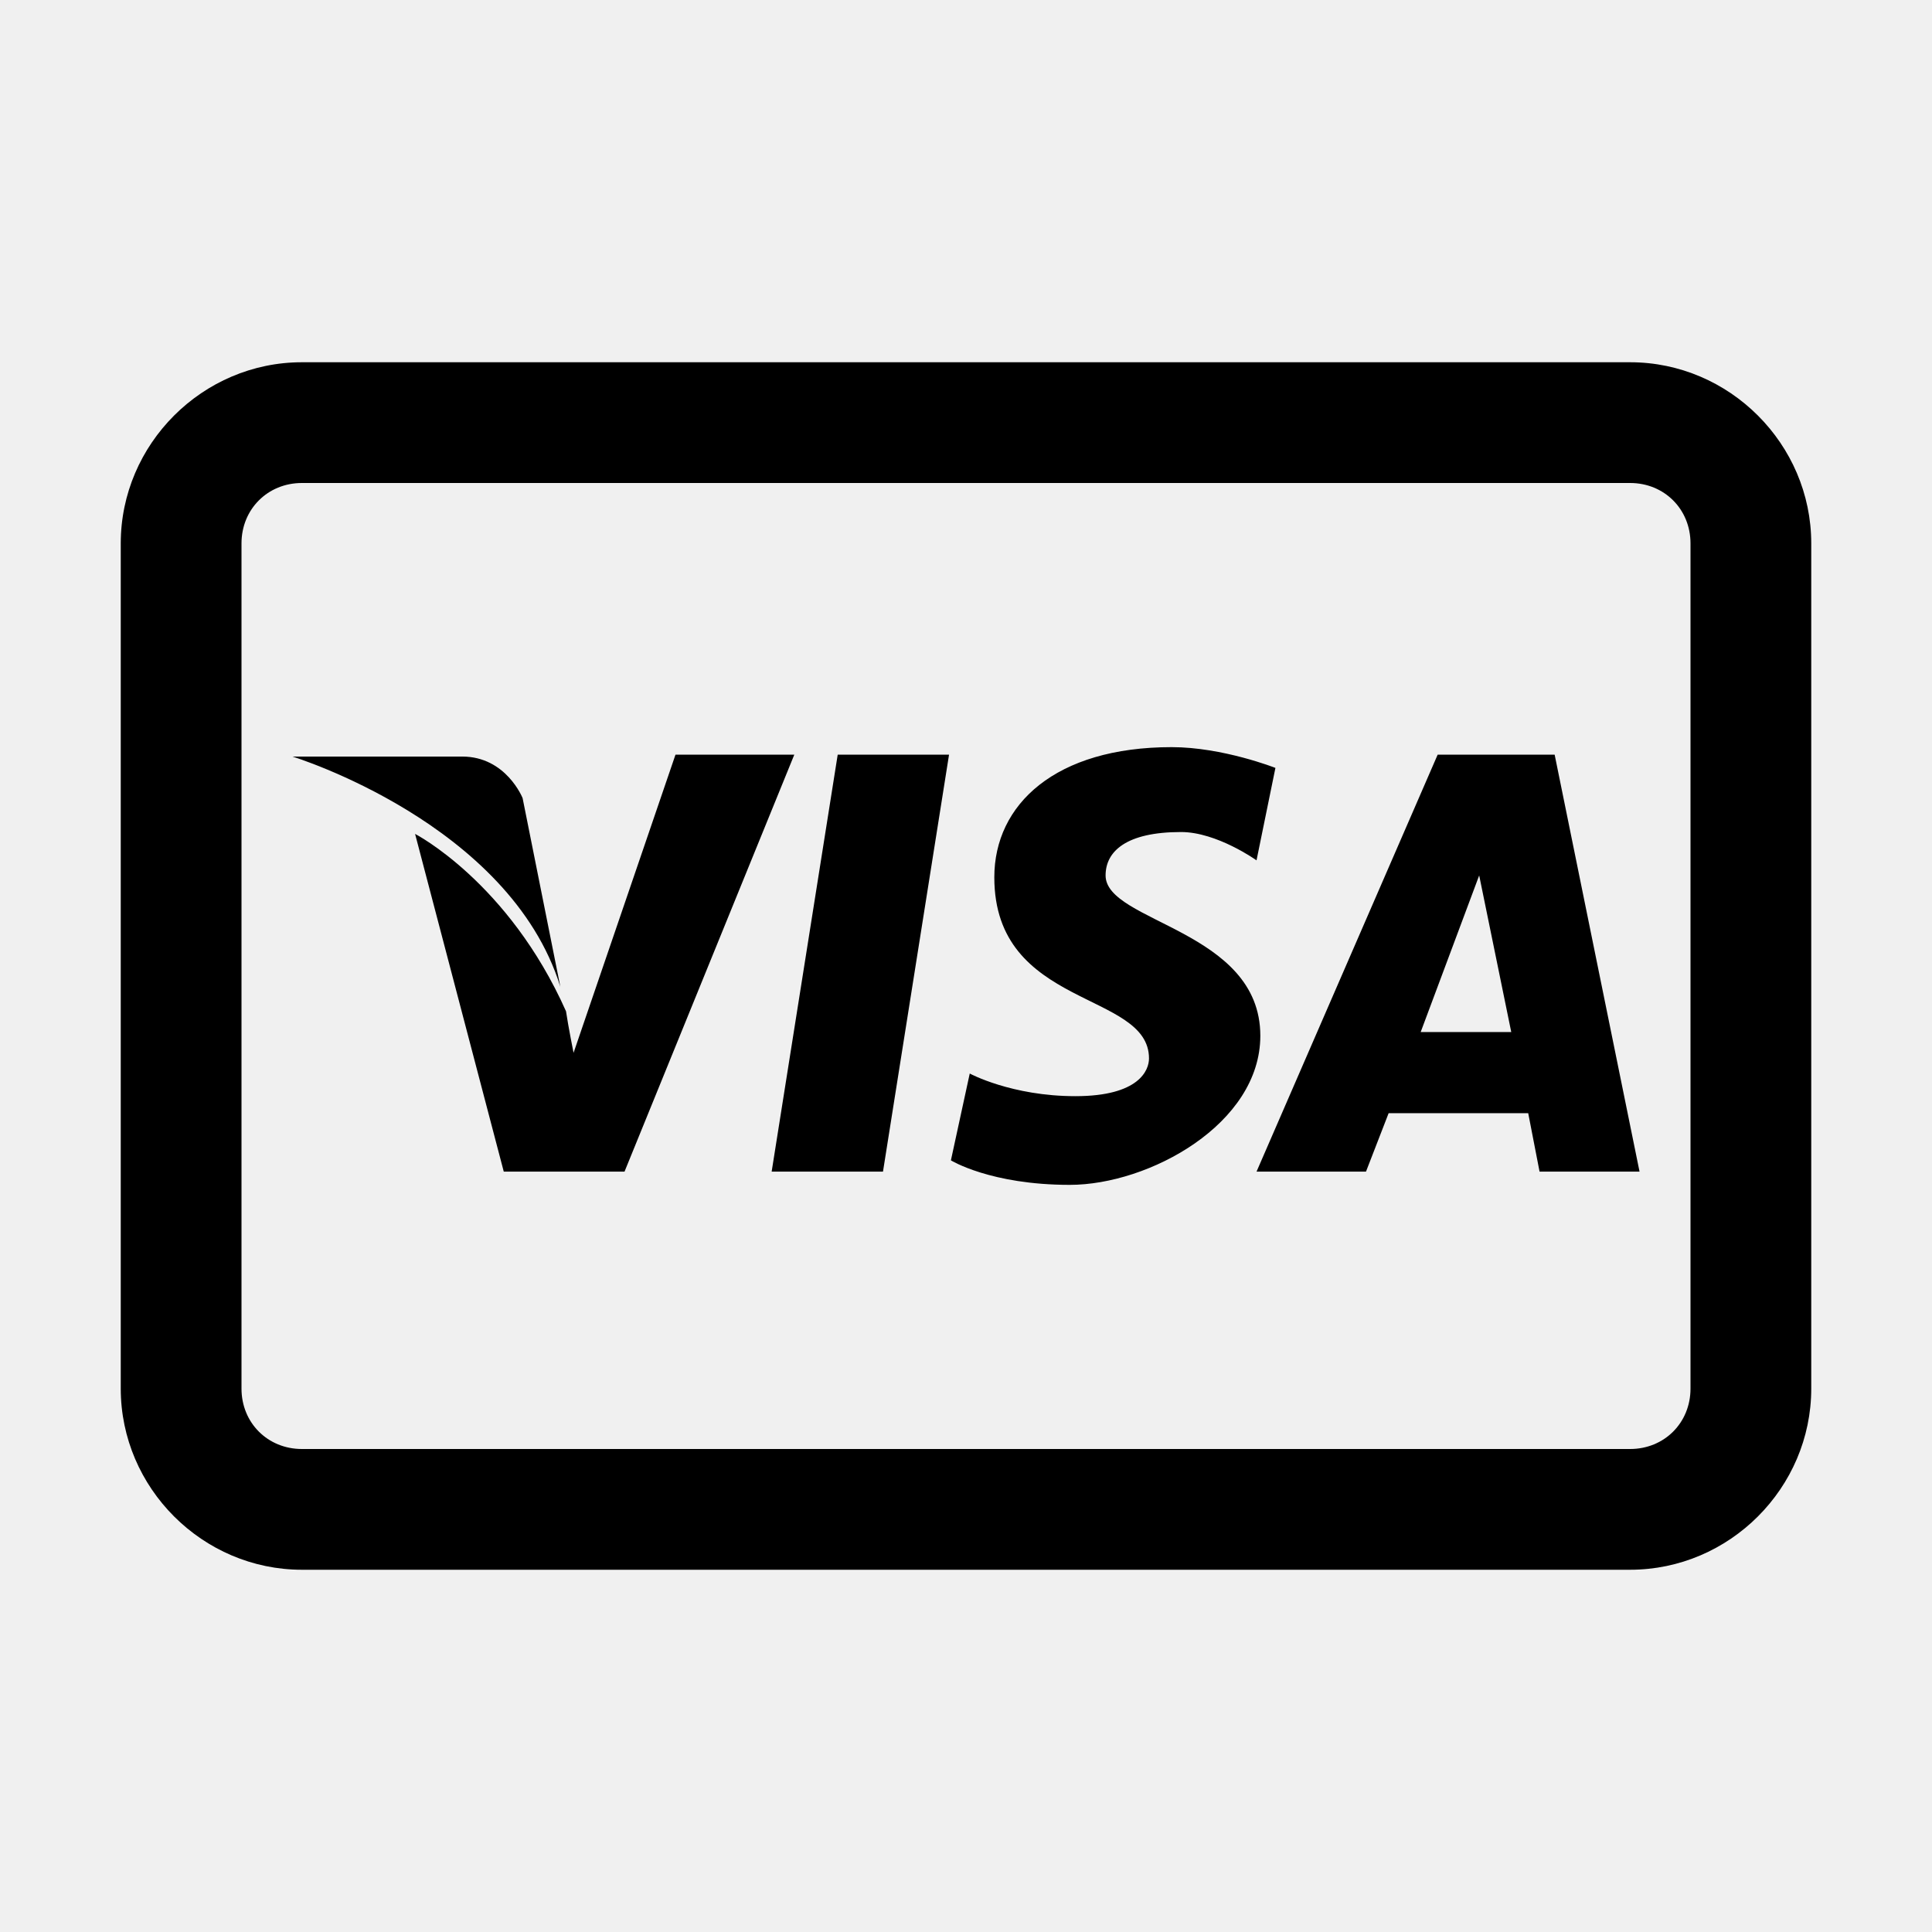
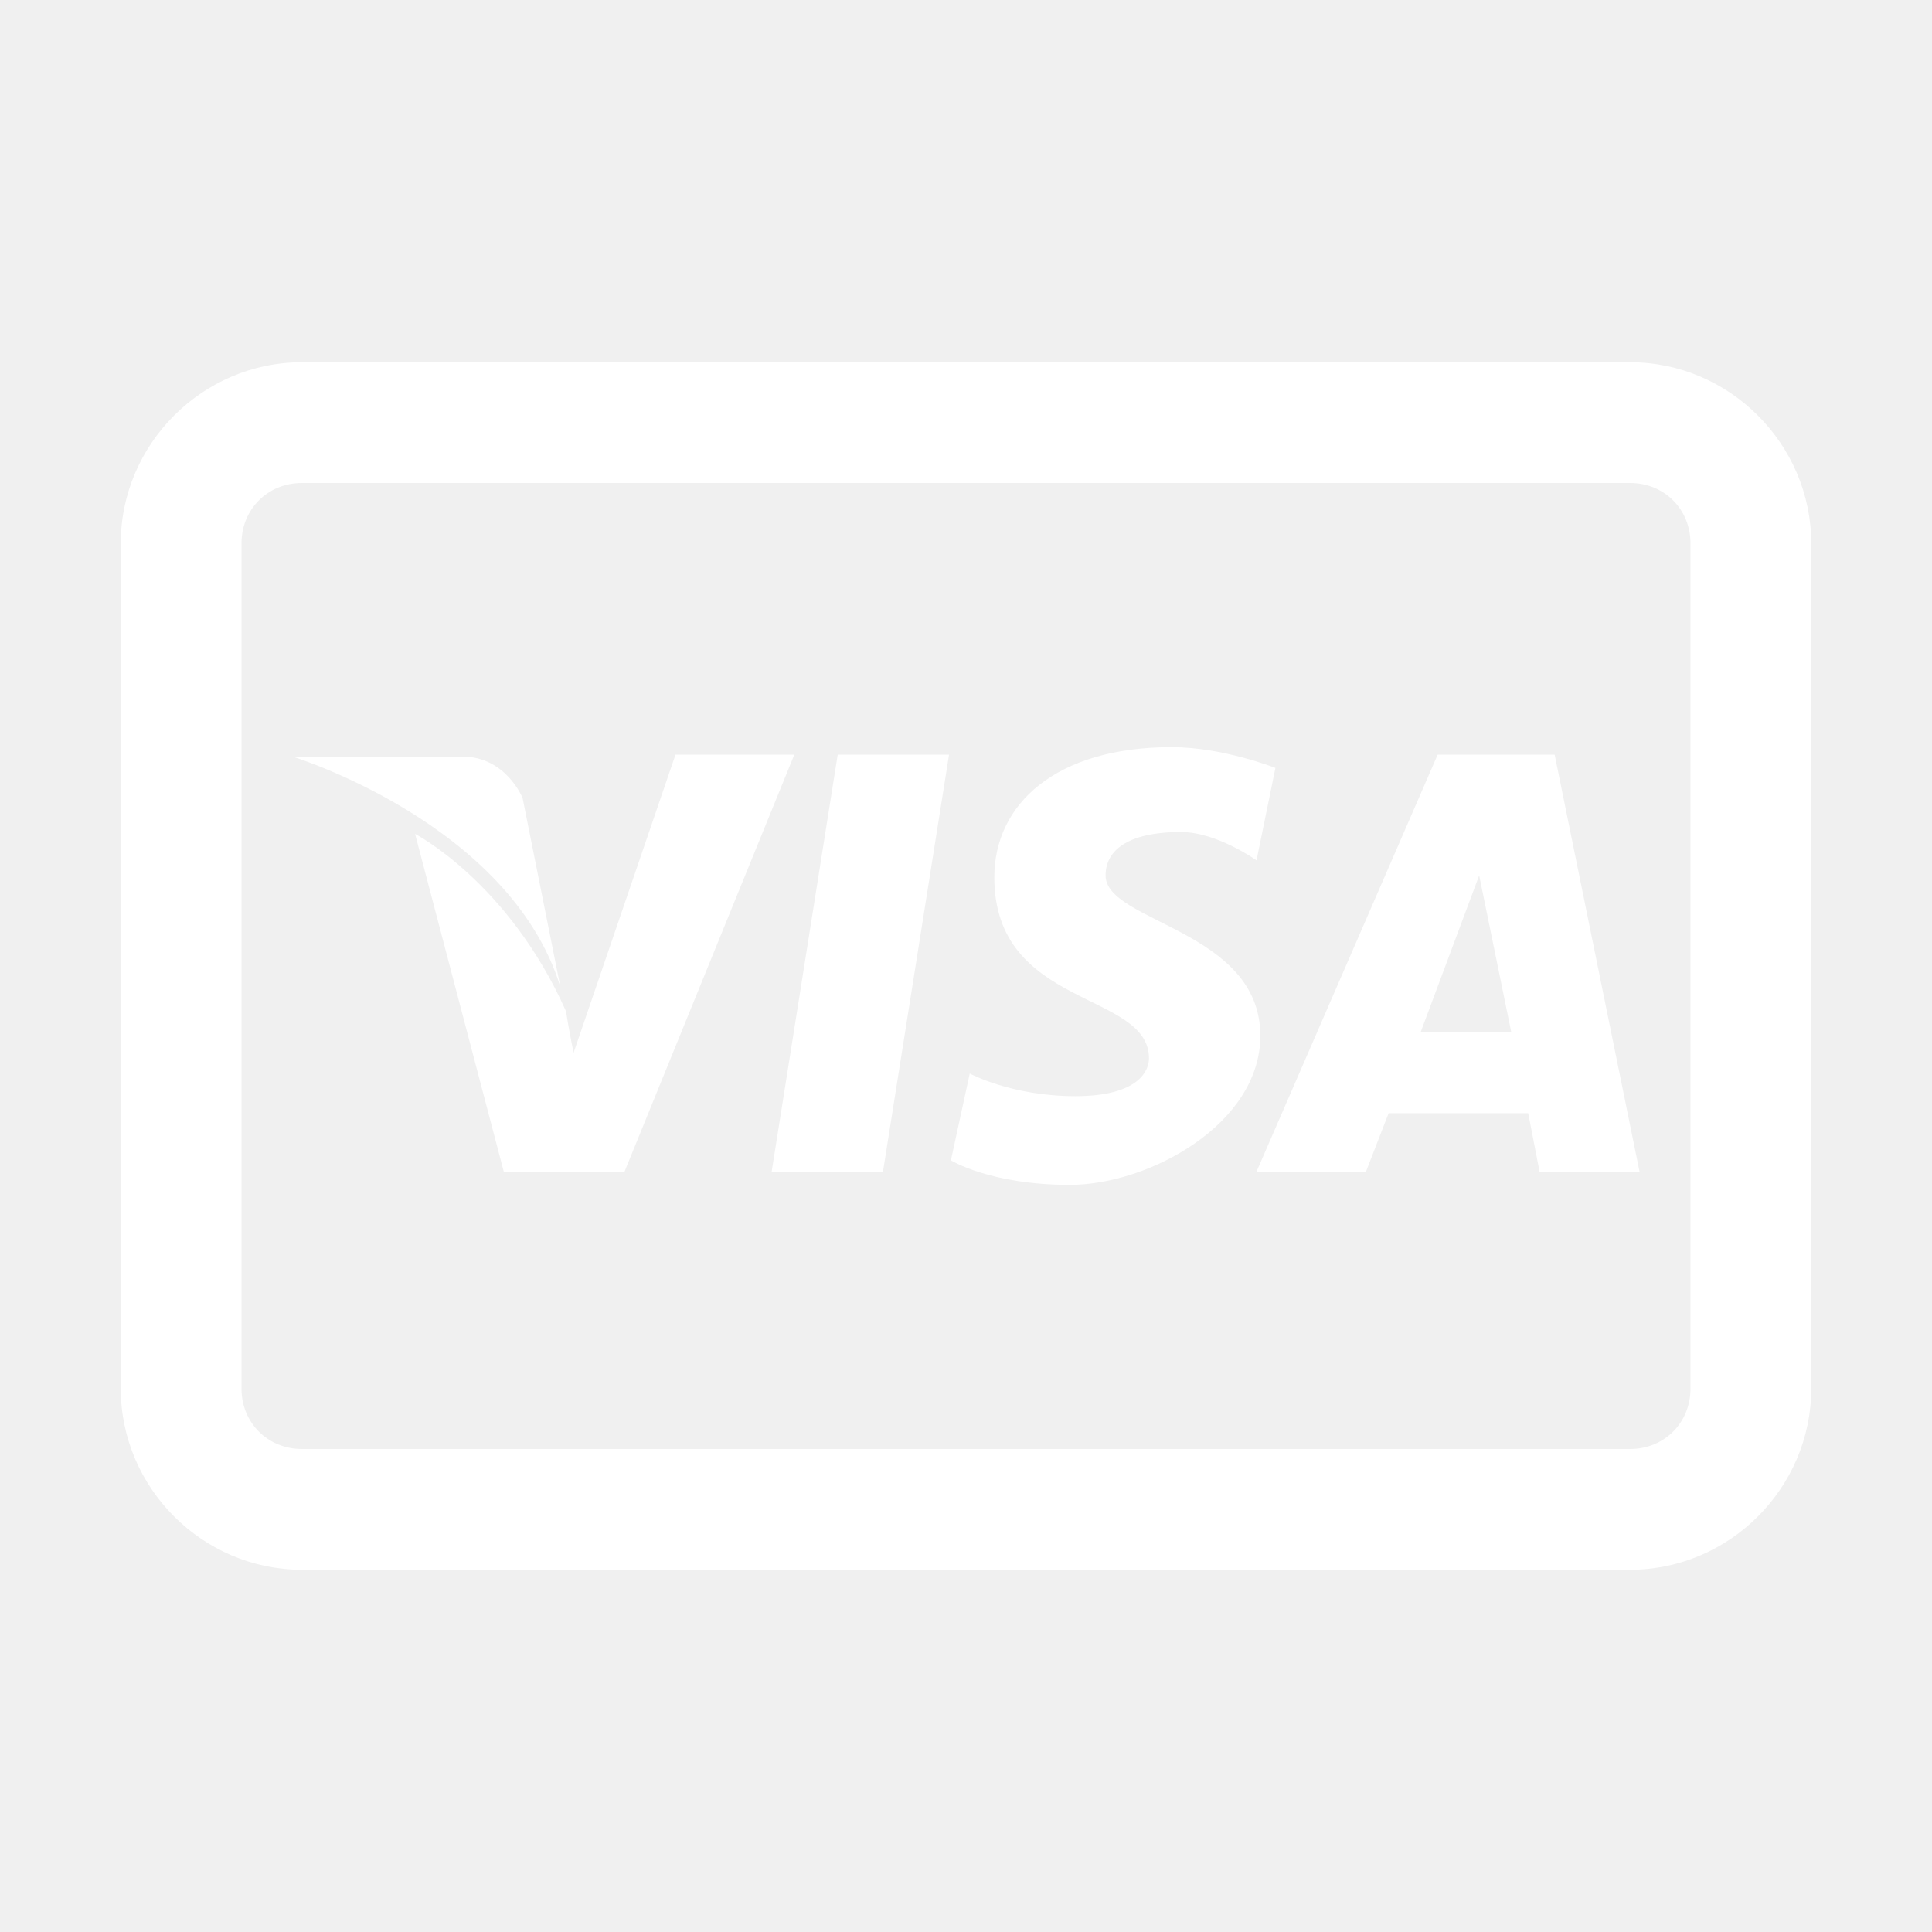
- <svg xmlns="http://www.w3.org/2000/svg" width="32px" height="32px" viewBox="0 0 32 32">
+ <svg xmlns="http://www.w3.org/2000/svg" width="32px" height="32px" viewBox="0 0 32 32" fill="#fff">
  <path d="M 5 6 C 3.355 6 2 7.355 2 9 L 2 23 C 2 24.645 3.355 26 5 26 L 27 26 C 28.645 26 30 24.645 30 23 L 30 9 C 30 7.355 28.645 6 27 6 Z M 5 8 L 27 8 C 27.566 8 28 8.434 28 9 L 28 23 C 28 23.566 27.566 24 27 24 L 5 24 C 4.434 24 4 23.566 4 23 L 4 9 C 4 8.434 4.434 8 5 8 Z M 19.406 12.375 C 17.48 12.375 16.469 13.324 16.469 14.531 C 16.469 16.711 19.031 16.41 19.031 17.531 C 19.031 17.723 18.871 18.156 17.812 18.156 C 16.754 18.156 16.062 17.781 16.062 17.781 L 15.75 19.219 C 15.75 19.219 16.406 19.625 17.719 19.625 C 19.031 19.625 20.875 18.617 20.875 17.156 C 20.875 15.398 18.312 15.281 18.312 14.5 C 18.312 14.102 18.652 13.781 19.562 13.781 C 20.156 13.781 20.812 14.25 20.812 14.25 L 21.125 12.719 C 21.125 12.719 20.254 12.375 19.406 12.375 Z M 11.188 12.5 L 9.5 17.438 C 9.5 17.438 9.414 17.012 9.375 16.75 C 8.422 14.609 6.875 13.812 6.875 13.812 L 8.344 19.406 L 10.344 19.406 L 13.156 12.5 Z M 13.875 12.5 L 12.781 19.406 L 14.625 19.406 L 15.719 12.5 Z M 23.812 12.5 L 20.812 19.406 L 22.625 19.406 L 23 18.438 L 25.312 18.438 L 25.5 19.406 L 27.156 19.406 L 25.75 12.5 Z M 4.844 12.531 C 4.844 12.531 8.441 13.633 9.281 16.344 L 8.656 13.219 C 8.656 13.219 8.383 12.531 7.656 12.531 Z M 24.5 14.5 L 25.031 17.094 L 23.531 17.094 Z" />
</svg>
